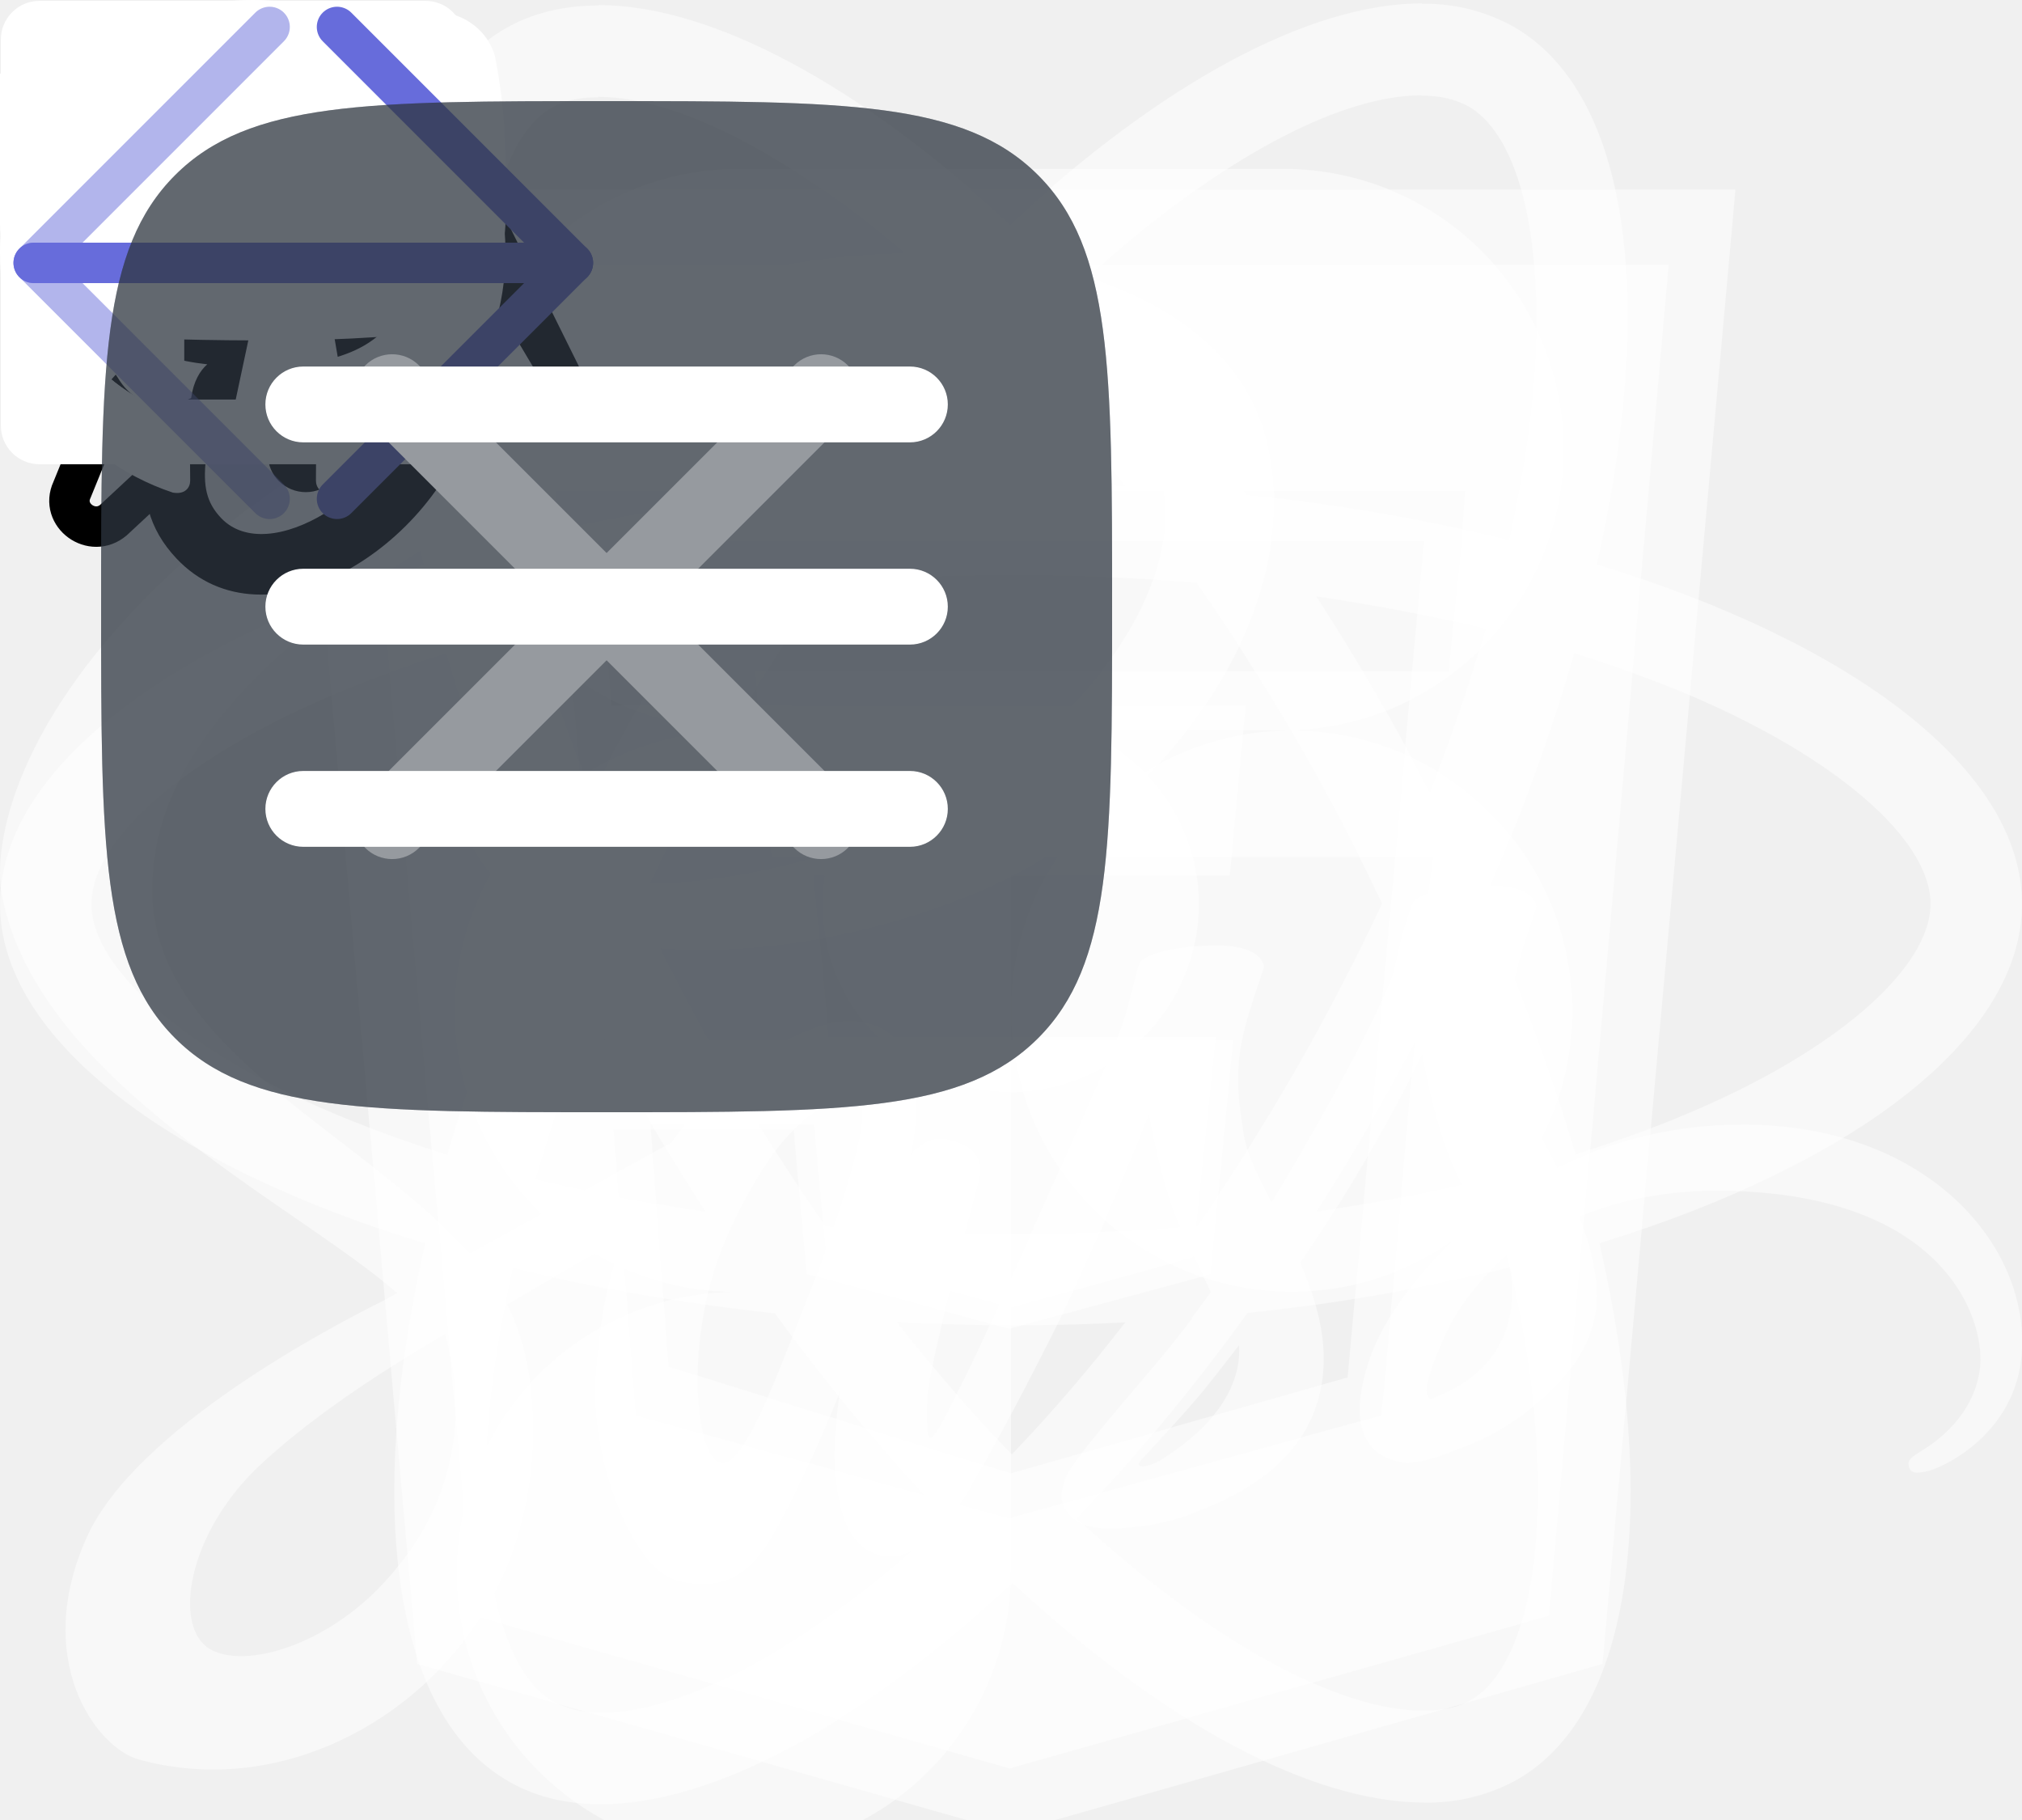
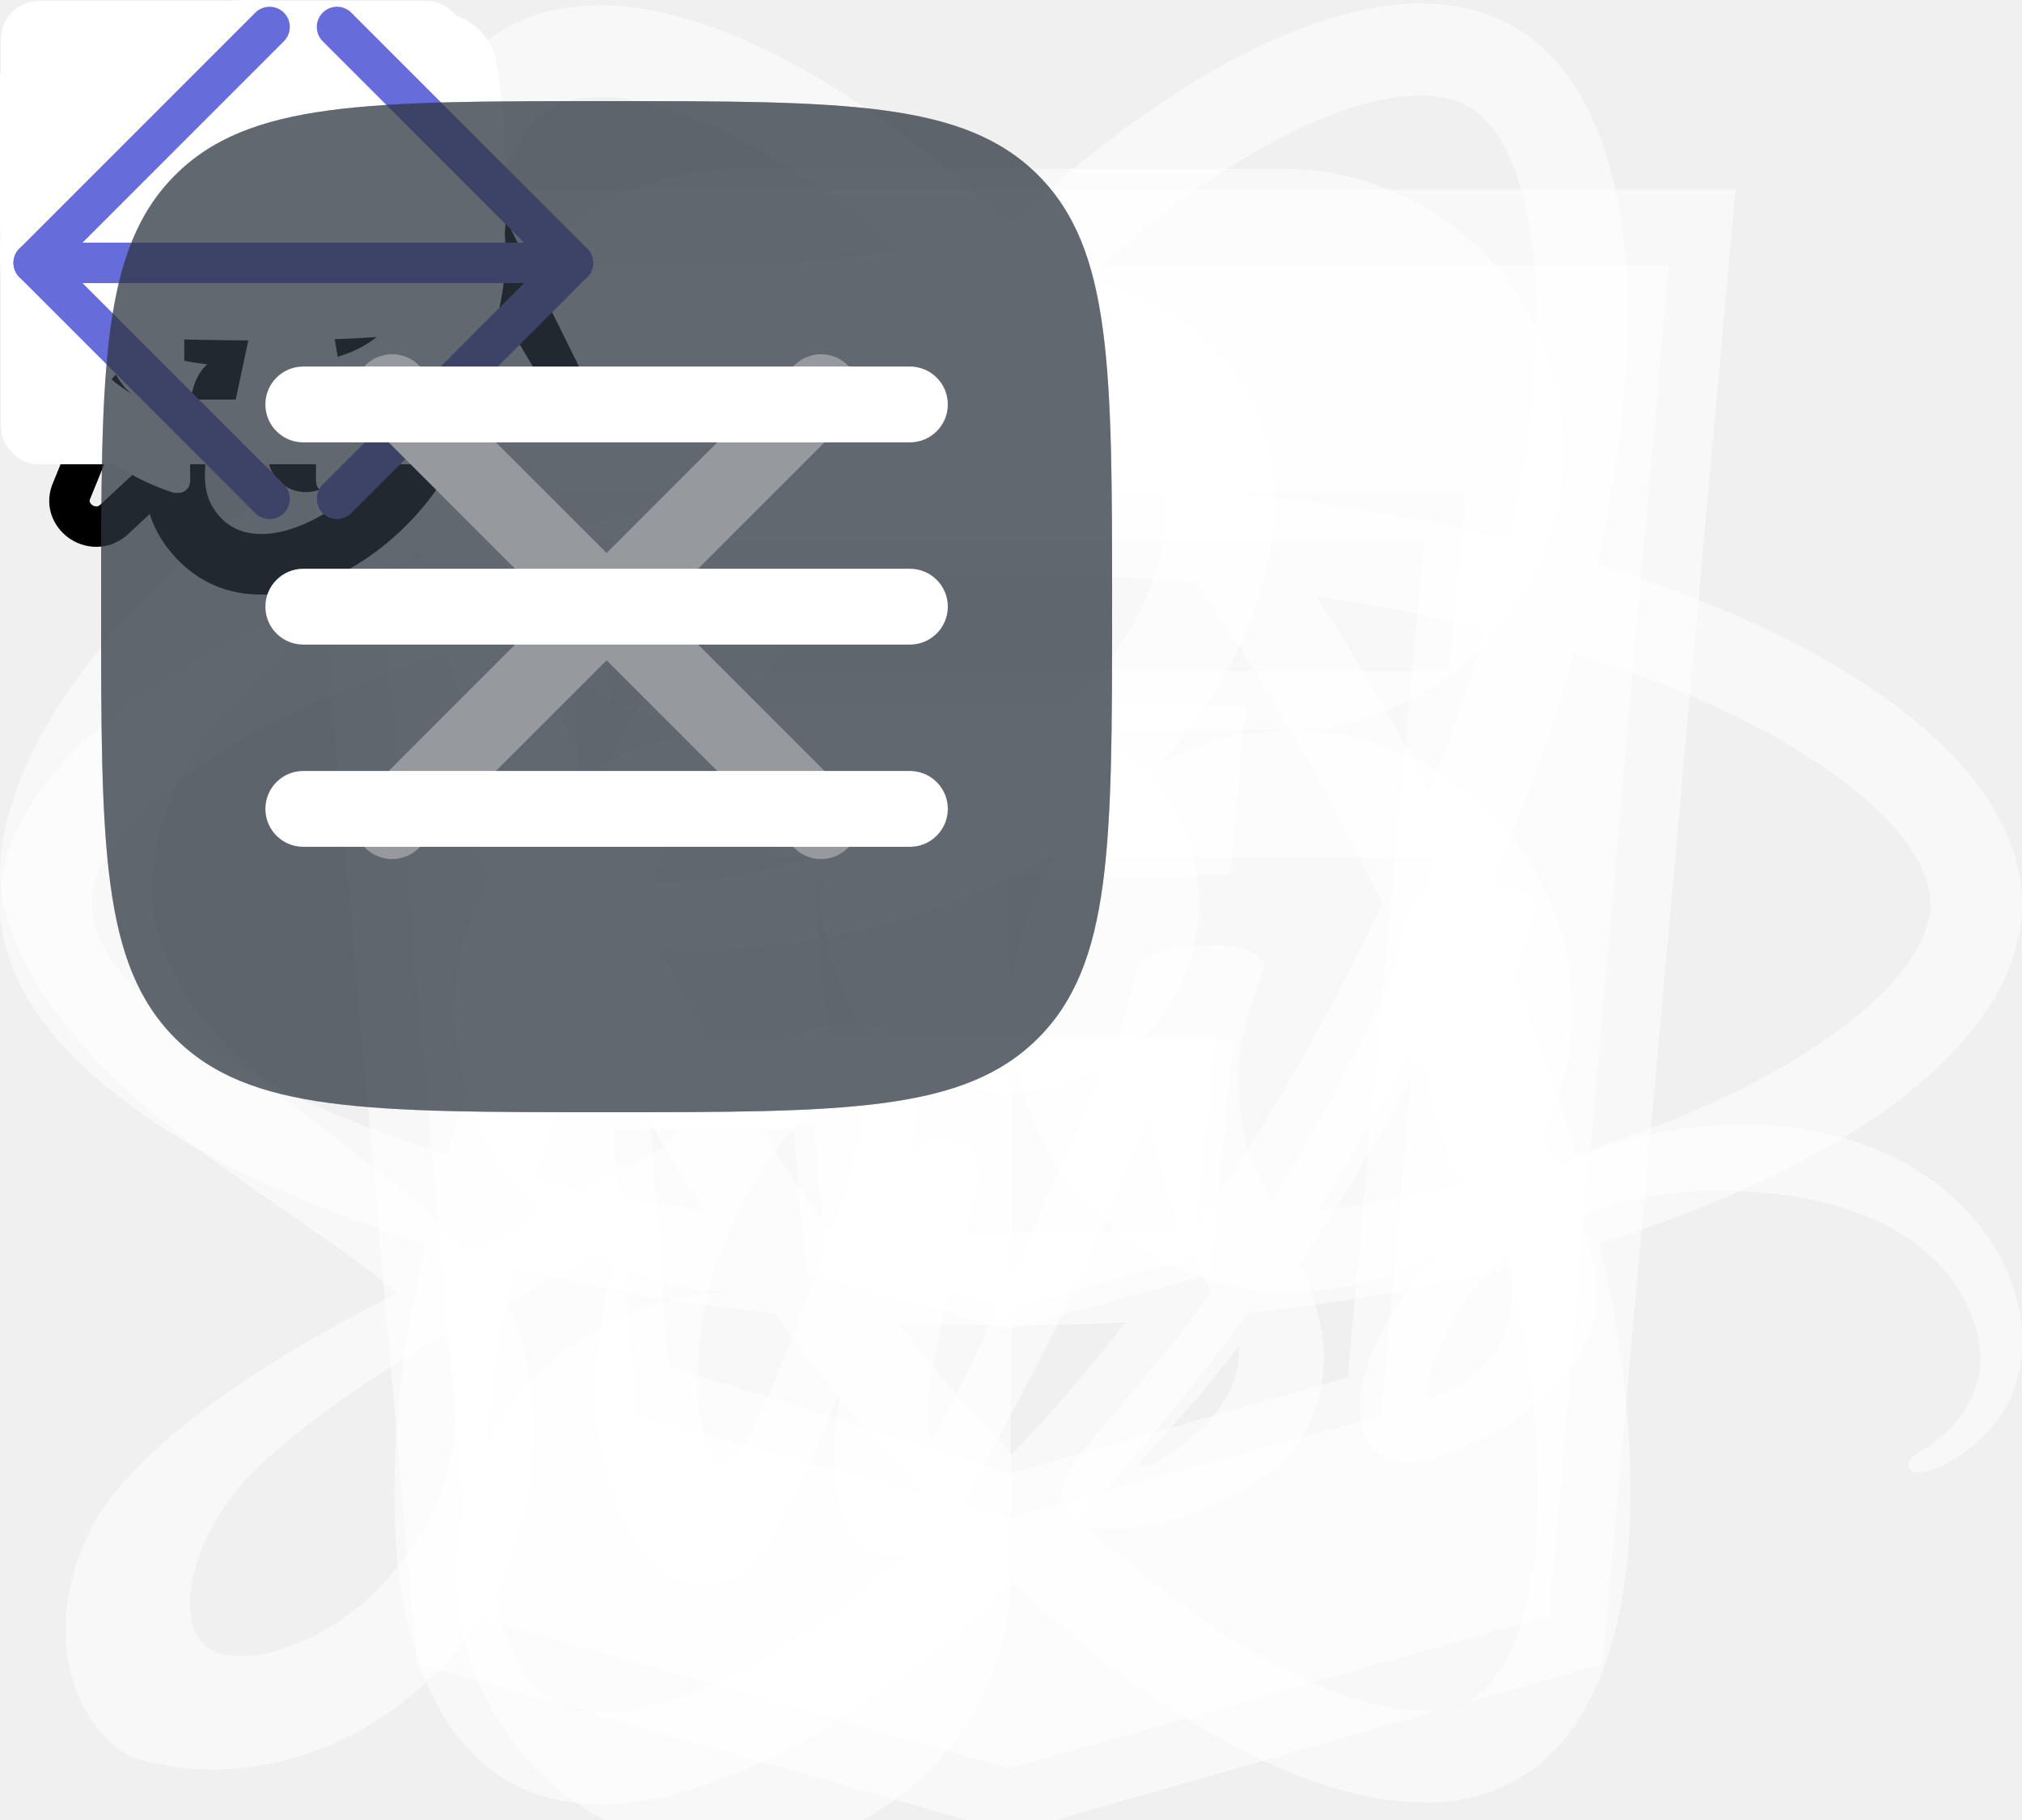
<svg xmlns="http://www.w3.org/2000/svg" width="100" height="90" viewBox="0 0 100 90" fill="none">
  <g id="email">
    <path d="M18.125 3.125H1.875C1.529 3.125 1.25 3.404 1.25 3.75V16.25C1.25 16.596 1.529 16.875 1.875 16.875H18.125C18.471 16.875 18.75 16.596 18.75 16.25V3.75C18.75 3.404 18.471 3.125 18.125 3.125ZM16.547 5.252L10.385 10.047C10.232 10.166 10.02 10.166 9.867 10.047L3.703 5.252C3.68 5.234 3.663 5.209 3.654 5.181C3.646 5.153 3.646 5.123 3.656 5.095C3.665 5.067 3.683 5.043 3.707 5.026C3.731 5.009 3.76 5 3.789 5H16.461C16.49 5 16.519 5.009 16.543 5.026C16.567 5.043 16.585 5.067 16.594 5.095C16.604 5.123 16.604 5.153 16.596 5.181C16.587 5.209 16.57 5.234 16.547 5.252Z" fill="white" />
  </g>
  <g id="cv">
    <path d="M10 11.5L13.333 8.167M10 11.5V1.5V11.5ZM10 11.5L6.667 8.167L10 11.5Z" stroke="white" stroke-width="2" stroke-linecap="round" stroke-linejoin="round" />
    <path d="M1.667 13.167L2.184 15.238C2.274 15.598 2.482 15.918 2.775 16.147C3.068 16.376 3.429 16.5 3.801 16.5H16.199C16.571 16.5 16.932 16.376 17.225 16.147C17.518 15.918 17.726 15.598 17.816 15.238L18.333 13.167" stroke="white" stroke-width="2" stroke-linecap="round" stroke-linejoin="round" />
  </g>
  <g id="figma">
    <path d="M63.883 36.117C67.493 36.008 70.918 34.498 73.433 31.907C75.948 29.316 77.354 25.847 77.354 22.235C77.354 18.624 75.948 15.155 73.433 12.564C70.918 9.973 67.493 8.463 63.883 8.354H36.117C32.507 8.463 29.082 9.973 26.567 12.564C24.052 15.155 22.646 18.624 22.646 22.235C22.646 25.847 24.052 29.316 26.567 31.907C29.082 34.498 32.507 36.008 36.117 36.117C32.476 36.18 29.005 37.67 26.453 40.268C23.9 42.865 22.47 46.361 22.47 50.002C22.47 53.644 23.9 57.139 26.453 59.737C29.005 62.334 32.476 63.825 36.117 63.888C32.493 63.976 29.049 65.478 26.517 68.072C23.986 70.666 22.569 74.147 22.569 77.771C22.569 81.395 23.986 84.876 26.517 87.47C29.049 90.064 32.493 91.566 36.117 91.654C39.799 91.652 43.329 90.188 45.933 87.584C48.536 84.98 49.999 81.449 50 77.767V36.117H63.883Z" fill="white" fill-opacity="0.5" />
    <path d="M63.883 63.883C71.551 63.883 77.767 57.668 77.767 50C77.767 42.333 71.551 36.117 63.883 36.117C56.216 36.117 50 42.333 50 50C50 57.668 56.216 63.883 63.883 63.883Z" fill="white" fill-opacity="0.5" />
  </g>
  <g id="html5">
    <path d="M14.18 9.375L20.625 82.285L50 90.625L79.258 82.285L85.83 9.375H14.18ZM72.285 26.67L71.817 31.279L71.65 33.184H37.334L38.135 42.383H70.859L70.537 44.756L68.467 68.408L68.301 69.99L50.039 75.029V75.059H49.922L49.893 75.068V75.059H49.883L31.465 69.981L30.352 55.859H39.248L39.883 63.008L49.883 65.713H49.922L59.883 63.018L60.996 51.435H49.893V51.426H29.883L27.656 26.67L27.49 24.297H72.442L72.285 26.67Z" fill="white" fill-opacity="0.5" />
  </g>
  <g id="ecma">
    <path d="M17.467 13.096H82.529L76.612 79.904L49.929 87.454L23.392 79.9L17.467 13.096ZM70.417 26.767L29.583 26.758L30.242 34.879L61.612 34.887L60.825 43.304H40.25L40.996 51.275H60.15L59.017 62.191L50 64.683L40.846 62.171L40.258 55.633H32.175L33.075 67.579L50 72.85L66.646 68.112L70.417 26.767Z" fill="white" fill-opacity="0.5" />
  </g>
  <g id="sass">
    <path d="M47.162 69.206C47.069 69.375 47.116 69.3 47.162 69.206V69.206ZM86.087 55.613C82.944 55.613 79.844 56.331 77.025 57.722C76.103 55.863 75.15 54.238 74.994 53.019C74.806 51.597 74.603 50.753 74.822 49.066C75.041 47.378 76.025 44.988 76.009 44.816C75.994 44.644 75.791 43.784 73.775 43.769C71.759 43.753 70.025 44.159 69.822 44.691C69.465 45.661 69.188 46.659 68.994 47.675C68.634 49.503 64.966 56.034 62.887 59.441C62.2 58.113 61.622 56.941 61.497 56.003C61.309 54.581 61.106 53.738 61.325 52.05C61.544 50.363 62.528 47.972 62.512 47.8C62.497 47.628 62.294 46.769 60.281 46.753C58.269 46.738 56.531 47.144 56.328 47.675C56.125 48.206 55.906 49.456 55.5 50.659C55.094 51.863 50.203 62.738 48.925 65.566C48.269 67.003 47.706 68.159 47.3 68.941C47.237 69.066 47.191 69.144 47.159 69.206C47.206 69.128 47.237 69.05 47.237 69.081C46.894 69.753 46.691 70.128 46.691 70.128V70.144C46.425 70.644 46.128 71.097 45.987 71.097C45.894 71.097 45.691 69.784 46.034 67.988C46.769 64.206 48.503 58.331 48.487 58.128C48.472 58.019 48.816 57.003 47.347 56.456C45.925 55.941 45.409 56.8 45.284 56.8C45.159 56.8 45.066 57.113 45.066 57.113C45.066 57.113 46.644 50.488 42.034 50.488C39.159 50.488 35.159 53.644 33.194 56.503C31.959 57.175 29.287 58.628 26.475 60.175L23.241 61.956C23.162 61.878 23.1 61.8 23.022 61.722C17.428 55.753 7.103 51.534 7.541 43.519C7.697 40.597 8.712 32.925 27.397 23.613C42.709 15.988 54.95 18.081 57.059 22.738C60.091 29.378 50.512 41.738 34.612 43.519C28.55 44.191 25.366 41.847 24.569 40.972C23.741 40.05 23.616 40.003 23.303 40.175C22.787 40.456 23.116 41.269 23.303 41.753C23.772 42.988 25.725 45.175 29.053 46.269C31.975 47.222 39.081 47.753 47.672 44.425C57.325 40.706 64.841 30.347 62.634 21.675C60.391 12.863 45.778 9.972 31.962 14.878C23.728 17.8 14.825 22.394 8.422 28.378C0.812 35.503 -0.403 41.706 0.097 44.3C1.878 53.503 14.562 59.503 19.637 63.941L18.934 64.331C16.387 65.597 6.719 70.659 4.297 76.003C1.562 82.066 4.75 86.409 6.841 87.003C13.372 88.816 20.056 85.55 23.65 80.191C27.244 74.831 26.806 67.831 25.15 64.644C25.134 64.597 25.103 64.566 25.087 64.519C26.962 63.408 28.853 62.325 30.759 61.269C30.134 62.956 29.681 64.988 29.447 67.925C29.166 71.363 30.587 75.816 32.431 77.566C33.244 78.331 34.225 78.347 34.837 78.347C36.994 78.347 37.962 76.566 39.041 74.441C40.369 71.847 41.541 68.831 41.541 68.831C41.541 68.831 40.072 76.988 44.087 76.988C45.556 76.988 47.025 75.097 47.681 74.128V74.144C47.681 74.144 47.712 74.081 47.791 73.956C47.947 73.722 48.025 73.581 48.025 73.581V73.534C48.619 72.519 49.916 70.191 51.869 66.347C54.4 61.378 56.819 55.175 56.819 55.175C57.053 56.538 57.378 57.884 57.787 59.206C58.225 60.691 59.147 62.316 59.881 63.894C59.287 64.706 58.928 65.175 58.928 65.175C58.928 65.188 58.934 65.197 58.944 65.206C58.475 65.831 57.944 66.503 57.397 67.159C55.4 69.534 53.022 72.253 52.709 73.034C52.334 73.956 52.428 74.644 53.147 75.175C53.678 75.581 54.616 75.644 55.6 75.566C57.397 75.441 58.662 75.003 59.272 74.722C60.396 74.319 61.458 73.762 62.428 73.066C64.381 71.628 65.569 69.566 65.459 66.847C65.397 65.347 64.912 63.847 64.319 62.441C64.491 62.191 64.678 61.925 64.85 61.659C66.883 58.626 68.715 55.461 70.334 52.188C70.569 53.55 70.891 54.897 71.303 56.219C71.678 57.484 72.412 58.875 73.084 60.234C70.178 62.594 68.381 65.328 67.759 67.125C66.603 70.453 67.509 71.953 69.212 72.297C69.978 72.453 71.072 72.094 71.884 71.75C73.091 71.347 74.228 70.763 75.256 70.016C77.209 68.578 79.1 66.563 78.972 63.828C78.925 62.594 78.581 61.359 78.128 60.172C80.581 59.141 83.769 58.578 87.831 59.047C96.531 60.063 98.234 65.5 97.906 67.766C97.578 70.031 95.75 71.297 95.141 71.672C94.531 72.047 94.344 72.188 94.391 72.469C94.469 72.875 94.75 72.859 95.266 72.766C95.984 72.641 99.828 70.922 100 66.719C100.25 61.406 95.141 55.563 86.094 55.609L86.087 55.613ZM19.028 78.222C16.153 81.363 12.125 82.55 10.391 81.55C8.531 80.469 9.266 75.847 12.809 72.5C14.966 70.469 17.747 68.594 19.591 67.438C20.012 67.188 20.622 66.813 21.372 66.359C21.433 66.32 21.495 66.284 21.559 66.25C21.7 66.156 21.856 66.078 22.012 65.984C23.306 70.734 22.059 74.922 19.028 78.219V78.222ZM40.022 63.941C39.022 66.394 36.916 72.644 35.631 72.316C34.537 72.034 33.866 67.269 35.412 62.581C36.194 60.222 37.85 57.409 38.834 56.316C40.412 54.55 42.147 53.988 42.553 54.691C43.1 55.613 40.647 62.409 40.022 63.941ZM57.366 72.222C56.944 72.441 56.553 72.581 56.366 72.472C56.225 72.394 56.537 72.097 56.537 72.097C56.537 72.097 58.709 69.769 59.569 68.706C60.069 68.081 60.647 67.347 61.272 66.534C61.272 66.613 61.287 66.691 61.287 66.784C61.269 69.581 58.581 71.472 57.362 72.222H57.366ZM70.741 69.175C70.428 68.956 70.475 68.222 71.522 65.941C71.928 65.05 72.866 63.55 74.491 62.113C74.675 62.656 74.775 63.225 74.787 63.8C74.772 67.316 72.256 68.628 70.741 69.175Z" fill="white" fill-opacity="0.5" />
  </g>
  <g id="react">
    <path d="M100 44.704C100 38.079 91.704 31.8 78.983 27.908C81.921 14.946 80.617 4.629 74.867 1.325C73.473 0.545 71.897 0.152 70.3 0.188V4.729C71.237 4.729 71.992 4.917 72.625 5.263C75.396 6.854 76.6 12.904 75.662 20.692C75.438 22.608 75.071 24.625 74.621 26.683C70.361 25.657 66.037 24.915 61.679 24.463C59.083 20.881 56.25 17.476 53.2 14.271C59.846 8.096 66.083 4.713 70.325 4.713V0.167C64.717 0.167 57.379 4.163 49.958 11.092C42.542 4.208 35.2 0.25 29.596 0.25V4.792C33.817 4.792 40.075 8.158 46.721 14.292C43.867 17.292 41.013 20.692 38.3 24.463C33.933 24.91 29.602 25.659 25.337 26.704C24.867 24.667 24.521 22.692 24.275 20.796C23.317 13.004 24.5 6.954 27.254 5.346C27.863 4.979 28.658 4.813 29.596 4.813V0.271C27.887 0.271 26.333 0.638 24.992 1.408C19.262 4.713 17.979 15.004 20.933 27.929C8.254 31.846 0 38.1 0 44.704C0 51.329 8.296 57.608 21.017 61.496C18.079 74.463 19.383 84.779 25.133 88.079C26.458 88.854 28.008 89.221 29.717 89.221C35.325 89.221 42.663 85.225 50.083 78.296C57.5 85.183 64.838 89.138 70.446 89.138C72.055 89.172 73.644 88.778 75.05 87.996C80.779 84.696 82.062 74.404 79.108 61.479C91.746 57.588 100 51.308 100 44.704ZM73.458 31.108C72.667 33.833 71.749 36.519 70.708 39.158C69.005 35.845 67.134 32.62 65.104 29.496C68 29.925 70.792 30.454 73.463 31.108H73.458ZM64.125 52.817C62.538 55.567 60.904 58.179 59.212 60.604C53.097 61.143 46.946 61.15 40.829 60.625C37.321 55.613 34.252 50.307 31.658 44.767C34.248 39.213 37.304 33.889 40.792 28.85C46.906 28.31 53.055 28.302 59.171 28.825C60.862 31.25 62.517 33.842 64.104 36.575C65.654 39.242 67.062 41.95 68.346 44.683C67.048 47.45 65.64 50.163 64.125 52.817ZM70.708 50.167C71.808 52.896 72.75 55.629 73.521 58.279C70.854 58.933 68.037 59.483 65.125 59.908C67.147 56.756 69.01 53.505 70.708 50.167ZM50.042 71.917C48.146 69.958 46.25 67.779 44.375 65.392C46.208 65.475 48.083 65.538 49.979 65.538C51.896 65.538 53.792 65.496 55.646 65.392C53.812 67.779 51.917 69.958 50.042 71.917ZM34.875 59.908C32.066 59.501 29.276 58.965 26.517 58.3C27.271 55.671 28.208 52.958 29.267 50.25C30.104 51.875 30.983 53.508 31.942 55.142C32.9 56.771 33.875 58.363 34.875 59.908ZM49.938 17.492C51.833 19.45 53.729 21.629 55.604 24.017C53.771 23.933 51.896 23.871 50 23.871C48.083 23.871 46.188 23.913 44.333 24.017C46.167 21.629 48.062 19.45 49.938 17.492ZM34.854 29.5C32.833 32.646 30.969 35.89 29.271 39.221C28.201 36.565 27.262 33.857 26.458 31.108C29.125 30.475 31.942 29.925 34.854 29.5ZM16.408 55.017C9.192 51.942 4.525 47.904 4.525 44.704C4.525 41.504 9.192 37.446 16.408 34.392C18.158 33.638 20.075 32.963 22.054 32.333C23.217 36.325 24.746 40.483 26.637 44.746C24.852 48.755 23.341 52.881 22.117 57.096C20.181 56.497 18.276 55.803 16.408 55.017ZM27.375 84.142C24.604 82.558 23.4 76.5 24.337 68.717C24.562 66.8 24.929 64.779 25.379 62.721C29.371 63.7 33.733 64.454 38.321 64.946C40.917 68.528 43.75 71.933 46.8 75.138C40.154 81.313 33.917 84.696 29.675 84.696C28.875 84.705 28.085 84.516 27.375 84.146V84.142ZM75.725 68.613C76.683 76.4 75.5 82.454 72.746 84.063C72.138 84.429 71.342 84.592 70.404 84.592C66.183 84.592 59.925 81.229 53.279 75.092C56.133 72.1 58.987 68.696 61.7 64.925C66.067 64.478 70.398 63.729 74.662 62.683C75.133 64.742 75.496 66.717 75.725 68.613ZM83.571 55.017C81.821 55.771 79.904 56.446 77.925 57.075C76.679 52.839 75.148 48.692 73.342 44.663C75.217 40.425 76.721 36.288 77.862 32.313C79.883 32.942 81.796 33.638 83.592 34.392C90.808 37.467 95.475 41.504 95.475 44.704C95.454 47.904 90.787 51.963 83.571 55.017Z" fill="white" fill-opacity="0.5" />
    <path d="M49.979 54.021C52.45 54.021 54.82 53.039 56.567 51.292C58.314 49.545 59.296 47.175 59.296 44.704C59.296 42.233 58.314 39.864 56.567 38.117C54.82 36.369 52.45 35.388 49.979 35.388C47.508 35.388 45.139 36.369 43.391 38.117C41.644 39.864 40.663 42.233 40.663 44.704C40.663 47.175 41.644 49.545 43.391 51.292C45.139 53.039 47.508 54.021 49.979 54.021Z" fill="white" fill-opacity="0.5" />
  </g>
  <g id="computer">
    <path fill-rule="evenodd" clip-rule="evenodd" d="M0.5 3.125C0.5 2.343 0.816 1.592 1.379 1.039C1.941 0.486 2.704 0.175 3.5 0.175H18.5C19.296 0.175 20.059 0.486 20.621 1.039C21.184 1.592 21.5 2.343 21.5 3.125V14.925C21.5 15.707 21.184 16.458 20.621 17.011C20.059 17.564 19.296 17.875 18.5 17.875H15.17L15.354 18.596L16.561 19.782C16.77 19.988 16.913 20.251 16.971 20.537C17.029 20.823 16.999 21.12 16.886 21.39C16.772 21.659 16.58 21.889 16.333 22.051C16.087 22.213 15.797 22.3 15.5 22.3H6.5C6.203 22.3 5.913 22.213 5.667 22.051C5.42 21.889 5.228 21.659 5.114 21.39C5.001 21.12 4.971 20.823 5.029 20.537C5.087 20.251 5.23 19.988 5.439 19.782L6.646 18.596L6.83 17.875H3.5C2.704 17.875 1.941 17.564 1.379 17.011C0.816 16.458 0.5 15.707 0.5 14.925V3.125ZM9.156 13.45H3.5V3.125H18.5V13.45H9.156Z" fill="currentColor" />
  </g>
  <g id="paint">
    <path fill-rule="evenodd" clip-rule="evenodd" d="M23.33 20.585C24.896 14.839 21.188 8.903 15.097 7.298C8.217 5.484 -1.546 10.195 0.626 16.238C1.346 18.237 2.732 18.704 5.346 18.741L5.51 18.744C6.891 18.761 7.28 18.849 7.397 19.035C7.587 19.342 7.59 19.83 7.376 21.174C7.274 21.808 7.241 22.029 7.202 22.376C6.963 24.486 7.326 26.133 8.732 27.622C13.124 32.273 21.561 27.072 23.33 20.585ZM3.455 15.253C2.361 12.214 9.359 8.838 14.319 10.145C18.845 11.338 21.558 15.682 20.432 19.82C19.175 24.433 13.259 28.08 10.931 25.613C10.211 24.852 10.033 24.038 10.184 22.7C10.216 22.414 10.245 22.216 10.34 21.63C10.668 19.569 10.664 18.628 9.953 17.491C9.062 16.064 8.003 15.824 5.547 15.793L5.388 15.79C3.942 15.771 3.599 15.654 3.453 15.253H3.455Z" fill="currentColor" />
    <path d="M8 14.75C7.503 14.75 7.026 14.556 6.674 14.21C6.323 13.864 6.125 13.395 6.125 12.906C6.125 12.417 6.323 11.948 6.674 11.602C7.026 11.257 7.503 11.062 8 11.062C8.497 11.062 8.974 11.257 9.326 11.602C9.677 11.948 9.875 12.417 9.875 12.906C9.875 13.395 9.677 13.864 9.326 14.21C8.974 14.556 8.497 14.75 8 14.75Z" fill="currentColor" />
    <path d="M13.625 14.75C13.128 14.75 12.651 14.556 12.299 14.21C11.947 13.864 11.75 13.395 11.75 12.906C11.75 12.417 11.947 11.948 12.299 11.602C12.651 11.257 13.128 11.062 13.625 11.062C14.122 11.062 14.599 11.257 14.951 11.602C15.303 11.948 15.5 12.417 15.5 12.906C15.5 13.395 15.303 13.864 14.951 14.21C14.599 14.556 14.122 14.75 13.625 14.75Z" fill="currentColor" />
    <path d="M17.375 19.175C16.878 19.175 16.401 18.981 16.049 18.635C15.697 18.289 15.5 17.82 15.5 17.331C15.5 16.842 15.697 16.373 16.049 16.028C16.401 15.682 16.878 15.488 17.375 15.488C17.872 15.488 18.349 15.682 18.701 16.028C19.052 16.373 19.25 16.842 19.25 17.331C19.25 17.82 19.052 18.289 18.701 18.635C18.349 18.981 17.872 19.175 17.375 19.175Z" fill="currentColor" />
    <path d="M15.125 24.337C14.628 24.337 14.151 24.143 13.799 23.797C13.447 23.452 13.25 22.983 13.25 22.494C13.25 22.005 13.447 21.536 13.799 21.19C14.151 20.844 14.628 20.65 15.125 20.65C15.622 20.65 16.099 20.844 16.451 21.19C16.802 21.536 17 22.005 17 22.494C17 22.983 16.802 23.452 16.451 23.797C16.099 24.143 15.622 24.337 15.125 24.337Z" fill="currentColor" />
    <path d="M20.555 5.318C20.733 5.224 20.928 5.166 21.129 5.149C21.33 5.131 21.533 5.153 21.725 5.214C21.917 5.275 22.094 5.374 22.247 5.504C22.399 5.634 22.523 5.793 22.611 5.971L28.751 18.361C28.854 18.584 28.866 18.836 28.786 19.068C28.706 19.299 28.539 19.492 28.319 19.607C28.1 19.721 27.844 19.75 27.604 19.686C27.364 19.622 27.158 19.47 27.027 19.262L19.965 7.359C19.864 7.188 19.799 6.998 19.773 6.801C19.748 6.605 19.764 6.405 19.819 6.215C19.874 6.024 19.968 5.846 20.095 5.692C20.221 5.538 20.378 5.411 20.556 5.318H20.555Z" fill="currentColor" />
    <path fill-rule="evenodd" clip-rule="evenodd" d="M17.805 5.139C18.536 6.489 19.764 6.866 20.952 6.245C22.139 5.626 22.509 4.412 21.779 3.062C20.945 1.516 19.157 0.115 17.972 0.733C16.787 1.353 16.97 3.593 17.807 5.139H17.805ZM19.13 4.446C18.864 3.921 18.701 3.352 18.65 2.769C18.628 2.525 18.637 2.279 18.677 2.037L18.704 2.05C18.779 2.086 19.011 2.192 19.308 2.425C19.761 2.78 20.211 3.304 20.454 3.754C20.798 4.388 20.7 4.707 20.247 4.944C19.797 5.18 19.473 5.08 19.13 4.447V4.446Z" fill="currentColor" />
  </g>
  <g id="thunder">
    <path d="M19.105 3.429C19.756 2.619 19.142 1.458 18.06 1.458H9.665C9.196 1.458 8.763 1.694 8.529 2.075L2.176 12.469C1.675 13.288 2.305 14.309 3.311 14.309H7.598L3.56 24.223C2.976 25.476 4.554 26.623 5.614 25.716L22 10.469H13.439L19.105 3.429V3.429Z" stroke="currentColor" stroke-width="2" stroke-linecap="round" stroke-linejoin="round" />
  </g>
  <g id="group">
    <path d="M21.917 11.5C21.918 12.872 21.648 14.231 21.122 15.498C20.595 16.765 19.823 17.915 18.849 18.882C17.884 19.846 16.738 20.61 15.477 21.131C14.216 21.651 12.864 21.919 11.5 21.917C5.747 21.917 1.083 17.253 1.083 11.5C1.08 8.829 2.106 6.259 3.948 4.326C4.92 3.3 6.091 2.483 7.39 1.926C8.688 1.368 10.087 1.082 11.5 1.083C12.864 1.082 14.216 1.349 15.477 1.869C16.738 2.39 17.884 3.154 18.849 4.118C19.823 5.085 20.595 6.235 21.122 7.502C21.648 8.769 21.918 10.128 21.917 11.5V11.5Z" stroke="white" stroke-width="2" stroke-linecap="round" stroke-linejoin="round" />
    <path d="M21.917 11.5C20.397 11.5 16.204 10.927 12.451 12.575C8.375 14.365 5.423 17.141 4.137 18.868" stroke="white" stroke-width="2" stroke-linecap="round" stroke-linejoin="round" />
    <path d="M7.594 1.841C9.224 3.345 12.781 7.177 14.104 10.979C15.427 14.782 15.917 19.458 16.219 20.789" stroke="white" stroke-width="2" stroke-linecap="round" stroke-linejoin="round" />
    <path d="M1.164 10.198C3.131 10.317 8.34 10.424 11.673 9C15.007 7.577 17.875 4.958 18.859 4.128" stroke="white" stroke-width="2" stroke-linecap="round" stroke-linejoin="round" />
    <path d="M1.865 15.465C2.782 17.687 4.438 19.525 6.552 20.669" stroke="white" stroke-width="2" stroke-linecap="round" stroke-linejoin="round" />
    <path d="M1.083 11.5C1.08 8.829 2.106 6.259 3.948 4.326" stroke="white" stroke-width="2" stroke-linecap="round" stroke-linejoin="round" />
    <path d="M11.5 1.083C10.087 1.082 8.688 1.368 7.39 1.926C6.091 2.483 4.92 3.3 3.948 4.326" stroke="white" stroke-width="2" stroke-linecap="round" stroke-linejoin="round" />
    <path d="M15.667 1.95C16.853 2.469 17.932 3.204 18.849 4.118C19.823 5.085 20.595 6.235 21.122 7.502C21.648 8.769 21.918 10.128 21.917 11.5C21.917 12.783 21.685 14.011 21.26 15.146" stroke="white" stroke-width="2" stroke-linecap="round" stroke-linejoin="round" />
    <path d="M11.5 21.917C12.864 21.919 14.216 21.651 15.477 21.131C16.738 20.61 17.884 19.846 18.849 18.882" stroke="white" stroke-width="2" stroke-linecap="round" stroke-linejoin="round" />
  </g>
  <g id="upwork">
    <path d="M19.336 13.705C18.188 13.705 17.11 13.22 16.134 12.427L16.369 11.309L16.377 11.264C16.593 10.076 17.26 8.078 19.335 8.078C20.082 8.078 20.798 8.375 21.326 8.903C21.854 9.431 22.151 10.147 22.151 10.894C22.149 11.64 21.852 12.355 21.325 12.882C20.797 13.409 20.081 13.705 19.335 13.706L19.336 13.705ZM19.336 5.229C16.691 5.229 14.636 6.946 13.802 9.774C12.533 7.866 11.564 5.571 11.003 3.638H8.155V11.048C8.153 11.751 7.873 12.425 7.376 12.922C6.879 13.419 6.205 13.699 5.502 13.701C4.799 13.699 4.125 13.418 3.628 12.921C3.131 12.424 2.85 11.751 2.848 11.048V3.638H0V11.048C0 14.083 2.47 16.57 5.502 16.57C8.537 16.57 11.003 14.084 11.003 11.048V9.806C11.556 10.958 12.236 12.13 13.062 13.163L11.316 21.363H14.23L15.495 15.413C16.602 16.121 17.876 16.569 19.337 16.569C22.462 16.569 25.001 14.013 25.001 10.892C25.001 7.767 22.462 5.228 19.337 5.228L19.336 5.229Z" fill="white" />
  </g>
  <g id="youtube">
    <path d="M24.479 2.778C24.338 2.273 24.062 1.816 23.681 1.455C23.29 1.083 22.81 0.817 22.288 0.682C20.331 0.167 12.494 0.167 12.494 0.167C9.227 0.129 5.96 0.293 2.713 0.656C2.19 0.801 1.711 1.073 1.319 1.448C0.933 1.819 0.654 2.276 0.508 2.777C0.158 4.664 -0.012 6.581 0 8.5C-0.012 10.418 0.157 12.333 0.508 14.223C0.651 14.722 0.929 15.177 1.316 15.545C1.702 15.912 2.183 16.178 2.713 16.319C4.695 16.833 12.494 16.833 12.494 16.833C15.765 16.871 19.036 16.707 22.288 16.344C22.81 16.209 23.29 15.943 23.681 15.571C24.067 15.203 24.341 14.746 24.478 14.248C24.838 12.361 25.012 10.444 25 8.524C25.027 6.595 24.853 4.669 24.479 2.777V2.778ZM10.002 12.067V4.934L16.523 8.501L10.002 12.067Z" fill="white" />
  </g>
  <g id="linkedin">
    <path fill-rule="evenodd" clip-rule="evenodd" d="M0.042 1.956C0.042 1.448 0.243 0.961 0.602 0.602C0.961 0.243 1.448 0.042 1.956 0.042H21.042C21.293 0.041 21.543 0.09 21.775 0.187C22.008 0.283 22.219 0.424 22.397 0.601C22.575 0.779 22.716 0.99 22.813 1.223C22.909 1.455 22.959 1.705 22.958 1.956V21.042C22.959 21.293 22.909 21.543 22.813 21.775C22.717 22.008 22.576 22.219 22.398 22.397C22.22 22.575 22.009 22.716 21.776 22.813C21.544 22.909 21.294 22.959 21.043 22.958H1.956C1.705 22.958 1.456 22.909 1.223 22.812C0.991 22.716 0.78 22.575 0.602 22.397C0.424 22.219 0.283 22.008 0.187 21.776C0.091 21.543 0.042 21.294 0.042 21.043V1.956ZM9.113 8.779H12.216V10.338C12.664 9.442 13.809 8.635 15.531 8.635C18.832 8.635 19.615 10.42 19.615 13.694V19.758H16.274V14.44C16.274 12.575 15.826 11.523 14.688 11.523C13.11 11.523 12.454 12.657 12.454 14.44V19.758H9.113V8.779ZM3.383 19.616H6.725V8.635H3.383V19.615V19.616ZM7.203 5.054C7.209 5.34 7.159 5.625 7.053 5.891C6.948 6.157 6.791 6.4 6.591 6.604C6.391 6.809 6.152 6.971 5.888 7.082C5.624 7.193 5.341 7.25 5.055 7.25C4.769 7.25 4.485 7.193 4.221 7.082C3.958 6.971 3.719 6.809 3.519 6.604C3.318 6.4 3.161 6.157 3.056 5.891C2.951 5.625 2.9 5.34 2.906 5.054C2.919 4.493 3.15 3.958 3.552 3.565C3.954 3.172 4.493 2.953 5.055 2.953C5.616 2.953 6.156 3.172 6.557 3.565C6.959 3.958 7.191 4.493 7.203 5.054V5.054Z" fill="white" />
  </g>
  <g id="github">
    <path fill-rule="evenodd" clip-rule="evenodd" d="M12.5 0C5.594 0 0 5.594 0 12.5C0 18.031 3.578 22.703 8.547 24.359C9.172 24.469 9.406 24.094 9.406 23.766C9.406 23.469 9.391 22.484 9.391 21.438C6.25 22.016 5.438 20.672 5.188 19.969C5.047 19.609 4.438 18.5 3.906 18.203C3.469 17.969 2.844 17.391 3.891 17.375C4.875 17.359 5.578 18.281 5.812 18.656C6.938 20.547 8.734 20.016 9.453 19.688C9.562 18.875 9.891 18.328 10.25 18.016C7.469 17.703 4.562 16.625 4.562 11.844C4.562 10.484 5.047 9.359 5.844 8.484C5.719 8.172 5.281 6.891 5.969 5.172C5.969 5.172 7.016 4.844 9.406 6.453C10.406 6.172 11.469 6.031 12.531 6.031C13.594 6.031 14.656 6.172 15.656 6.453C18.047 4.828 19.094 5.172 19.094 5.172C19.781 6.891 19.344 8.172 19.219 8.484C20.016 9.359 20.5 10.469 20.5 11.844C20.5 16.641 17.578 17.703 14.797 18.016C15.25 18.406 15.641 19.156 15.641 20.328C15.641 22 15.625 23.344 15.625 23.766C15.625 24.094 15.859 24.484 16.484 24.359C18.966 23.522 21.122 21.927 22.65 19.799C24.177 17.672 24.999 15.119 25 12.5C25 5.594 19.406 0 12.5 0Z" fill="white" />
  </g>
  <g id="leftArrow">
    <path d="M28.333 13L1.667 13" stroke="#676CDB" stroke-opacity="0.5" stroke-width="2" stroke-linecap="round" stroke-linejoin="round" />
-     <path d="M13.333 24.667L1.667 13L13.333 1.333" stroke="#676CDB" stroke-opacity="0.5" stroke-width="2" stroke-linecap="round" stroke-linejoin="round" />
+     <path d="M13.333 24.667L1.667 13L13.333 1.333" stroke="#676CDB" stroke-width="2" stroke-linecap="round" stroke-linejoin="round" />
  </g>
  <g id="rightArrow">
    <path d="M1.667 13H28.333" stroke="#676CDB" stroke-width="2" stroke-linecap="round" stroke-linejoin="round" />
    <path d="M16.667 1.333L28.333 13L16.667 24.667" stroke="#676CDB" stroke-width="2" stroke-linecap="round" stroke-linejoin="round" />
  </g>
  <g id="cross">
    <path opacity="0.5" d="M30 55C18.215 55 12.322 55 8.661 51.339C5 47.678 5 41.785 5 30C5 18.215 5 12.322 8.661 8.661C12.322 5 18.215 5 30 5C41.785 5 47.678 5 51.339 8.661C55 12.322 55 18.215 55 30C55 41.785 55 47.678 51.339 51.339C47.678 55 41.785 55 30 55Z" fill="#2D3540" />
    <path d="M41.932 18.068C42.665 18.8 42.665 19.987 41.932 20.719L20.719 41.932C19.987 42.665 18.8 42.665 18.067 41.932C17.335 41.2 17.335 40.013 18.067 39.281L39.281 18.068C40.013 17.335 41.2 17.335 41.932 18.068Z" fill="white" />
    <path d="M41.932 41.932C41.2 42.665 40.013 42.665 39.281 41.932L18.068 20.719C17.335 19.987 17.335 18.8 18.068 18.067C18.8 17.335 19.987 17.335 20.719 18.067L41.932 39.281C42.665 40.013 42.665 41.2 41.932 41.932Z" fill="white" />
  </g>
  <g id="burger">
    <path opacity="0.5" d="M30 55C18.215 55 12.322 55 8.661 51.339C5 47.678 5 41.785 5 30C5 18.215 5 12.322 8.661 8.661C12.322 5 18.215 5 30 5C41.785 5 47.678 5 51.339 8.661C55 12.322 55 18.215 55 30C55 41.785 55 47.678 51.339 51.339C47.678 55 41.785 55 30 55Z" fill="#2D3540" />
    <path d="M46.875 20C46.875 21.035 46.035 21.875 45 21.875H15C13.964 21.875 13.125 21.035 13.125 20C13.125 18.965 13.964 18.125 15 18.125H45C46.035 18.125 46.875 18.965 46.875 20Z" fill="white" />
    <path d="M46.875 30C46.875 31.035 46.035 31.875 45 31.875H15C13.964 31.875 13.125 31.035 13.125 30C13.125 28.965 13.964 28.125 15 28.125H45C46.035 28.125 46.875 28.965 46.875 30Z" fill="white" />
    <path d="M46.875 40C46.875 41.035 46.035 41.875 45 41.875H15C13.964 41.875 13.125 41.035 13.125 40C13.125 38.965 13.964 38.125 15 38.125H45C46.035 38.125 46.875 38.965 46.875 40Z" fill="white" />
  </g>
</svg>
